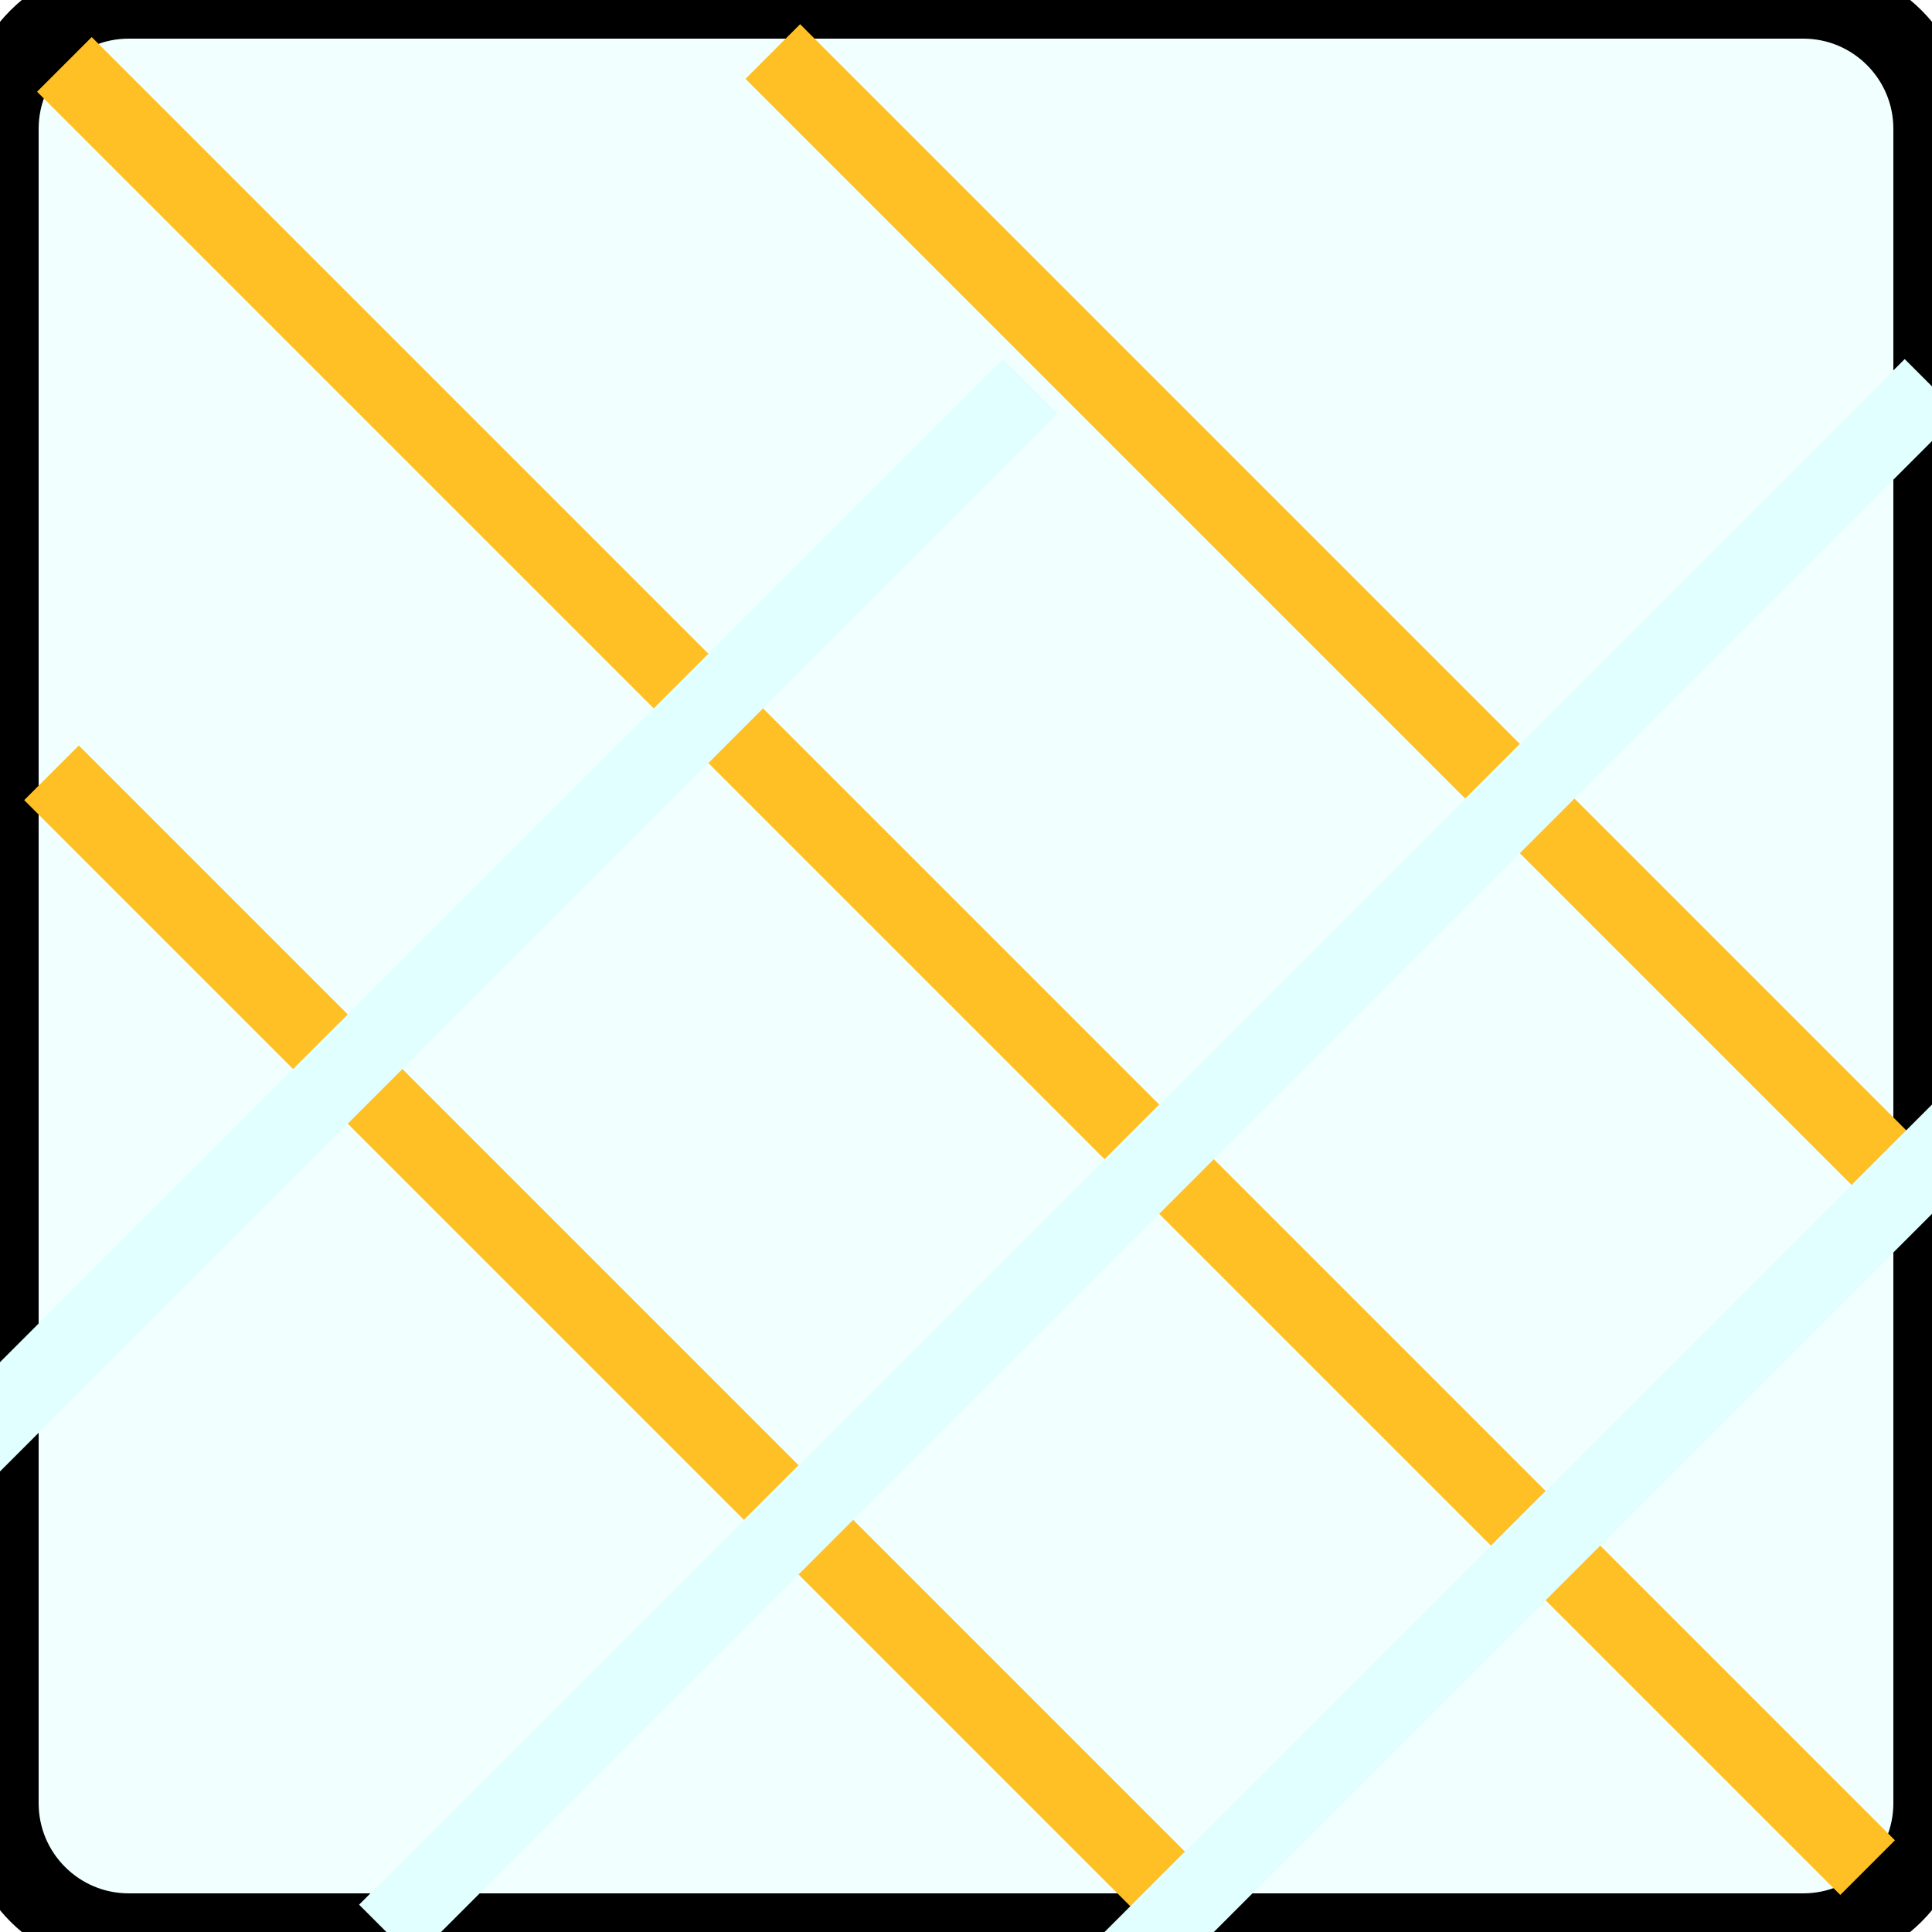
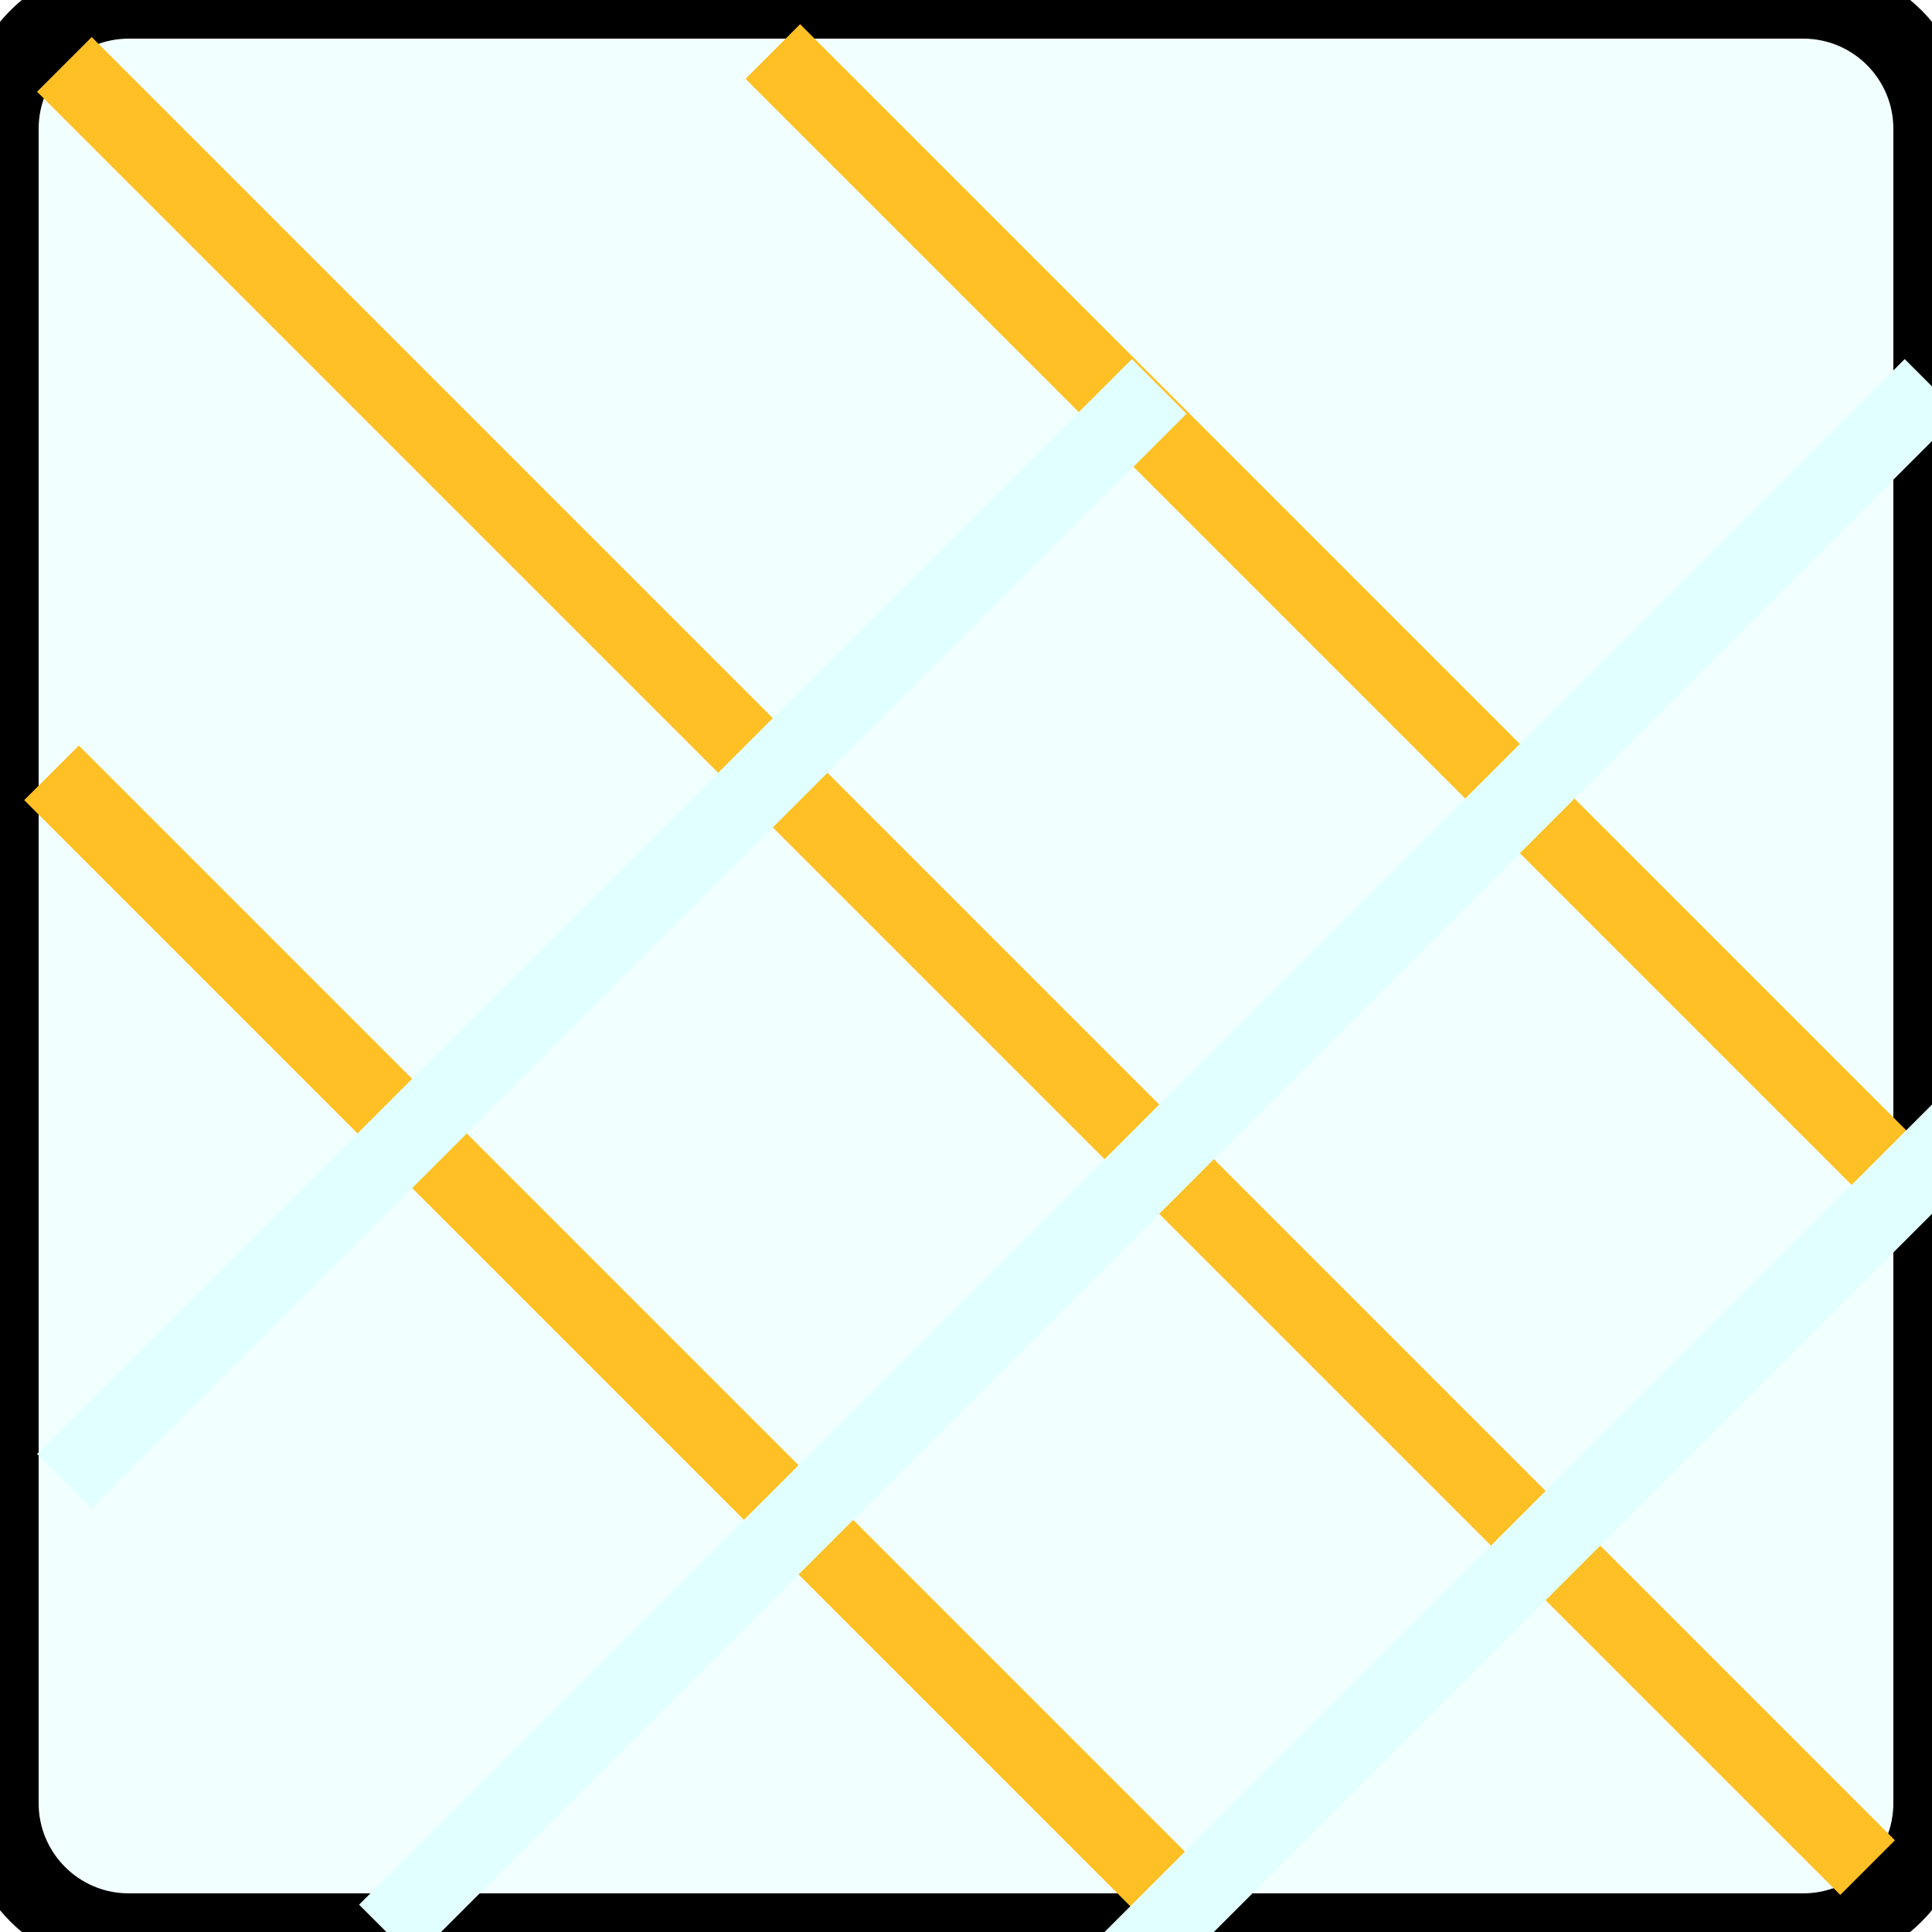
<svg xmlns="http://www.w3.org/2000/svg" height="150" width="150">
  <a id="bars">
    <rect rx="10" ry="10" width="150" height="150" fill="rgb(224,255,255)" fill-opacity="0.4" stroke=" black" stroke-width="6" />
    <path d="M 5 5 l 140 140" stroke="rgb(255,192,037)" stroke-width="6" />
    <path d="M 60 4 l 90 90" stroke="rgb(255,192,037)" stroke-width="6" />
    <path d="M 4 60 l 90 90" stroke="rgb(255,192,037)" stroke-width="6" />
    <path d="M 210 30 l -180 180" stroke="rgb(225,255,255)" stroke-width="6" />
    <path d="M 150 30 l -120 120" stroke="rgb(225,255,255)" stroke-width="6" />
-     <path d="M 80 30 l -85 85" stroke="rgb(225,255,255)" stroke-width="6" />
+     <path d="M 90 30 l -85 85" stroke="rgb(225,255,255)" stroke-width="6" />
  </a>
</svg>
